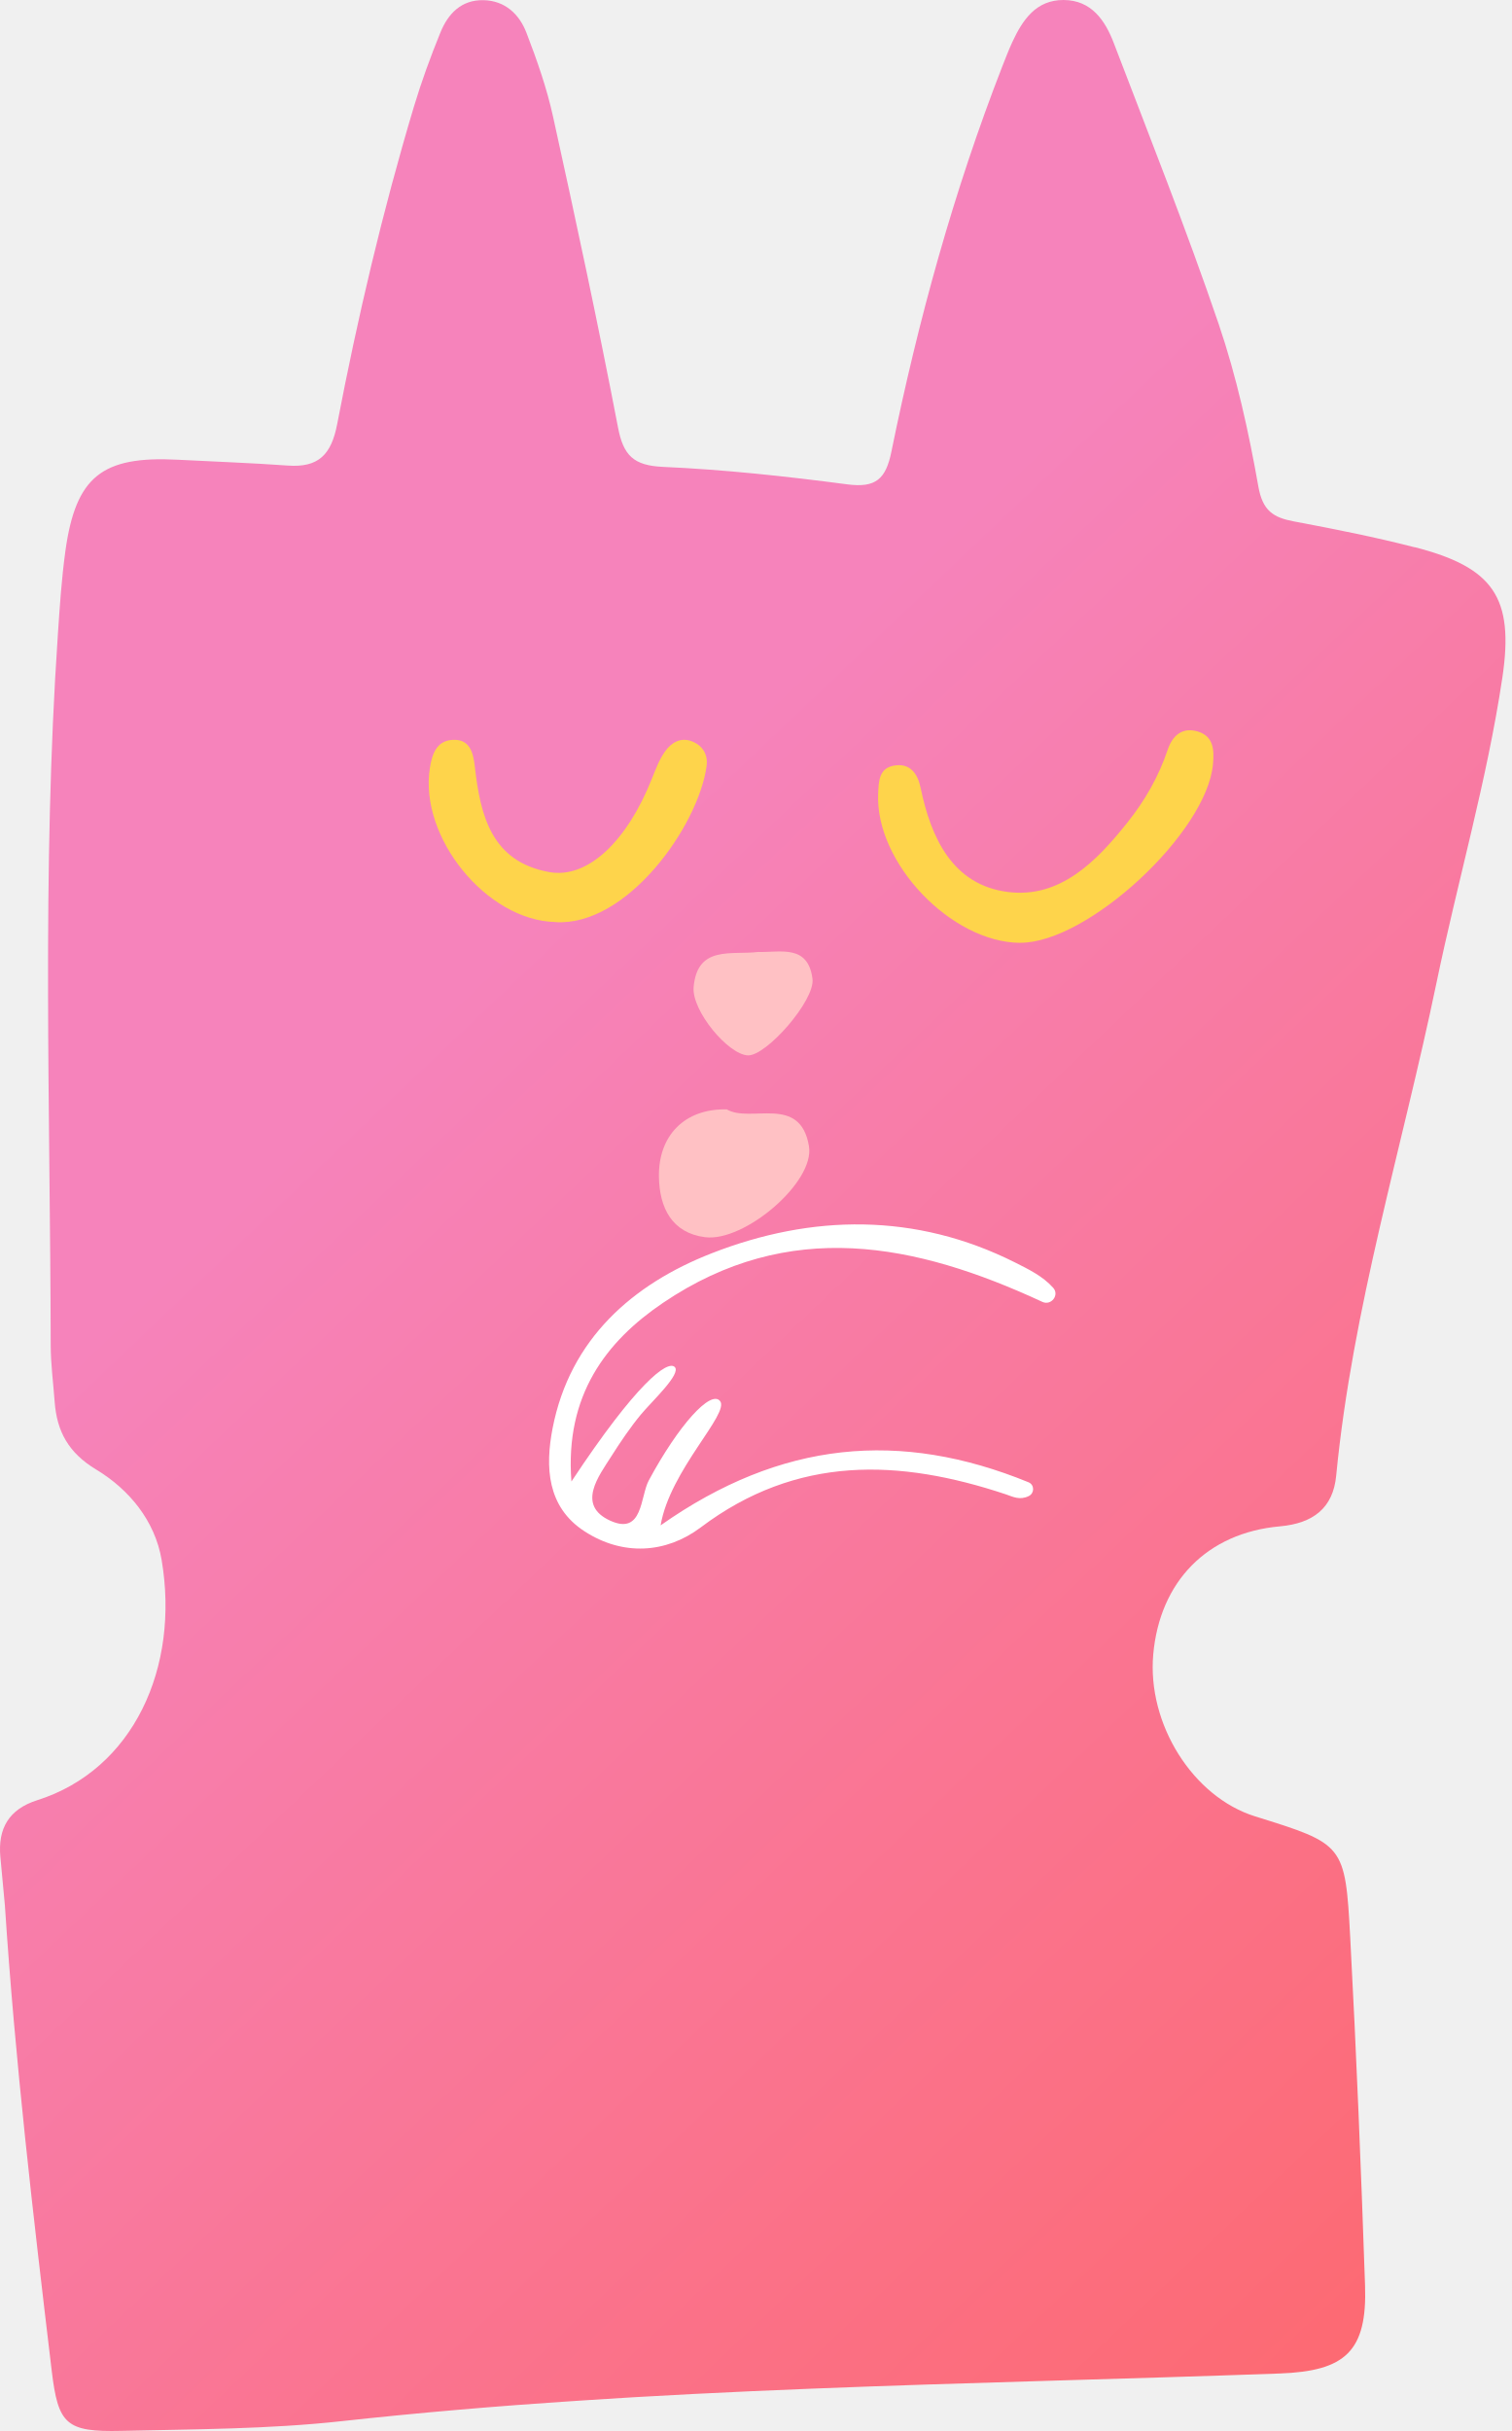
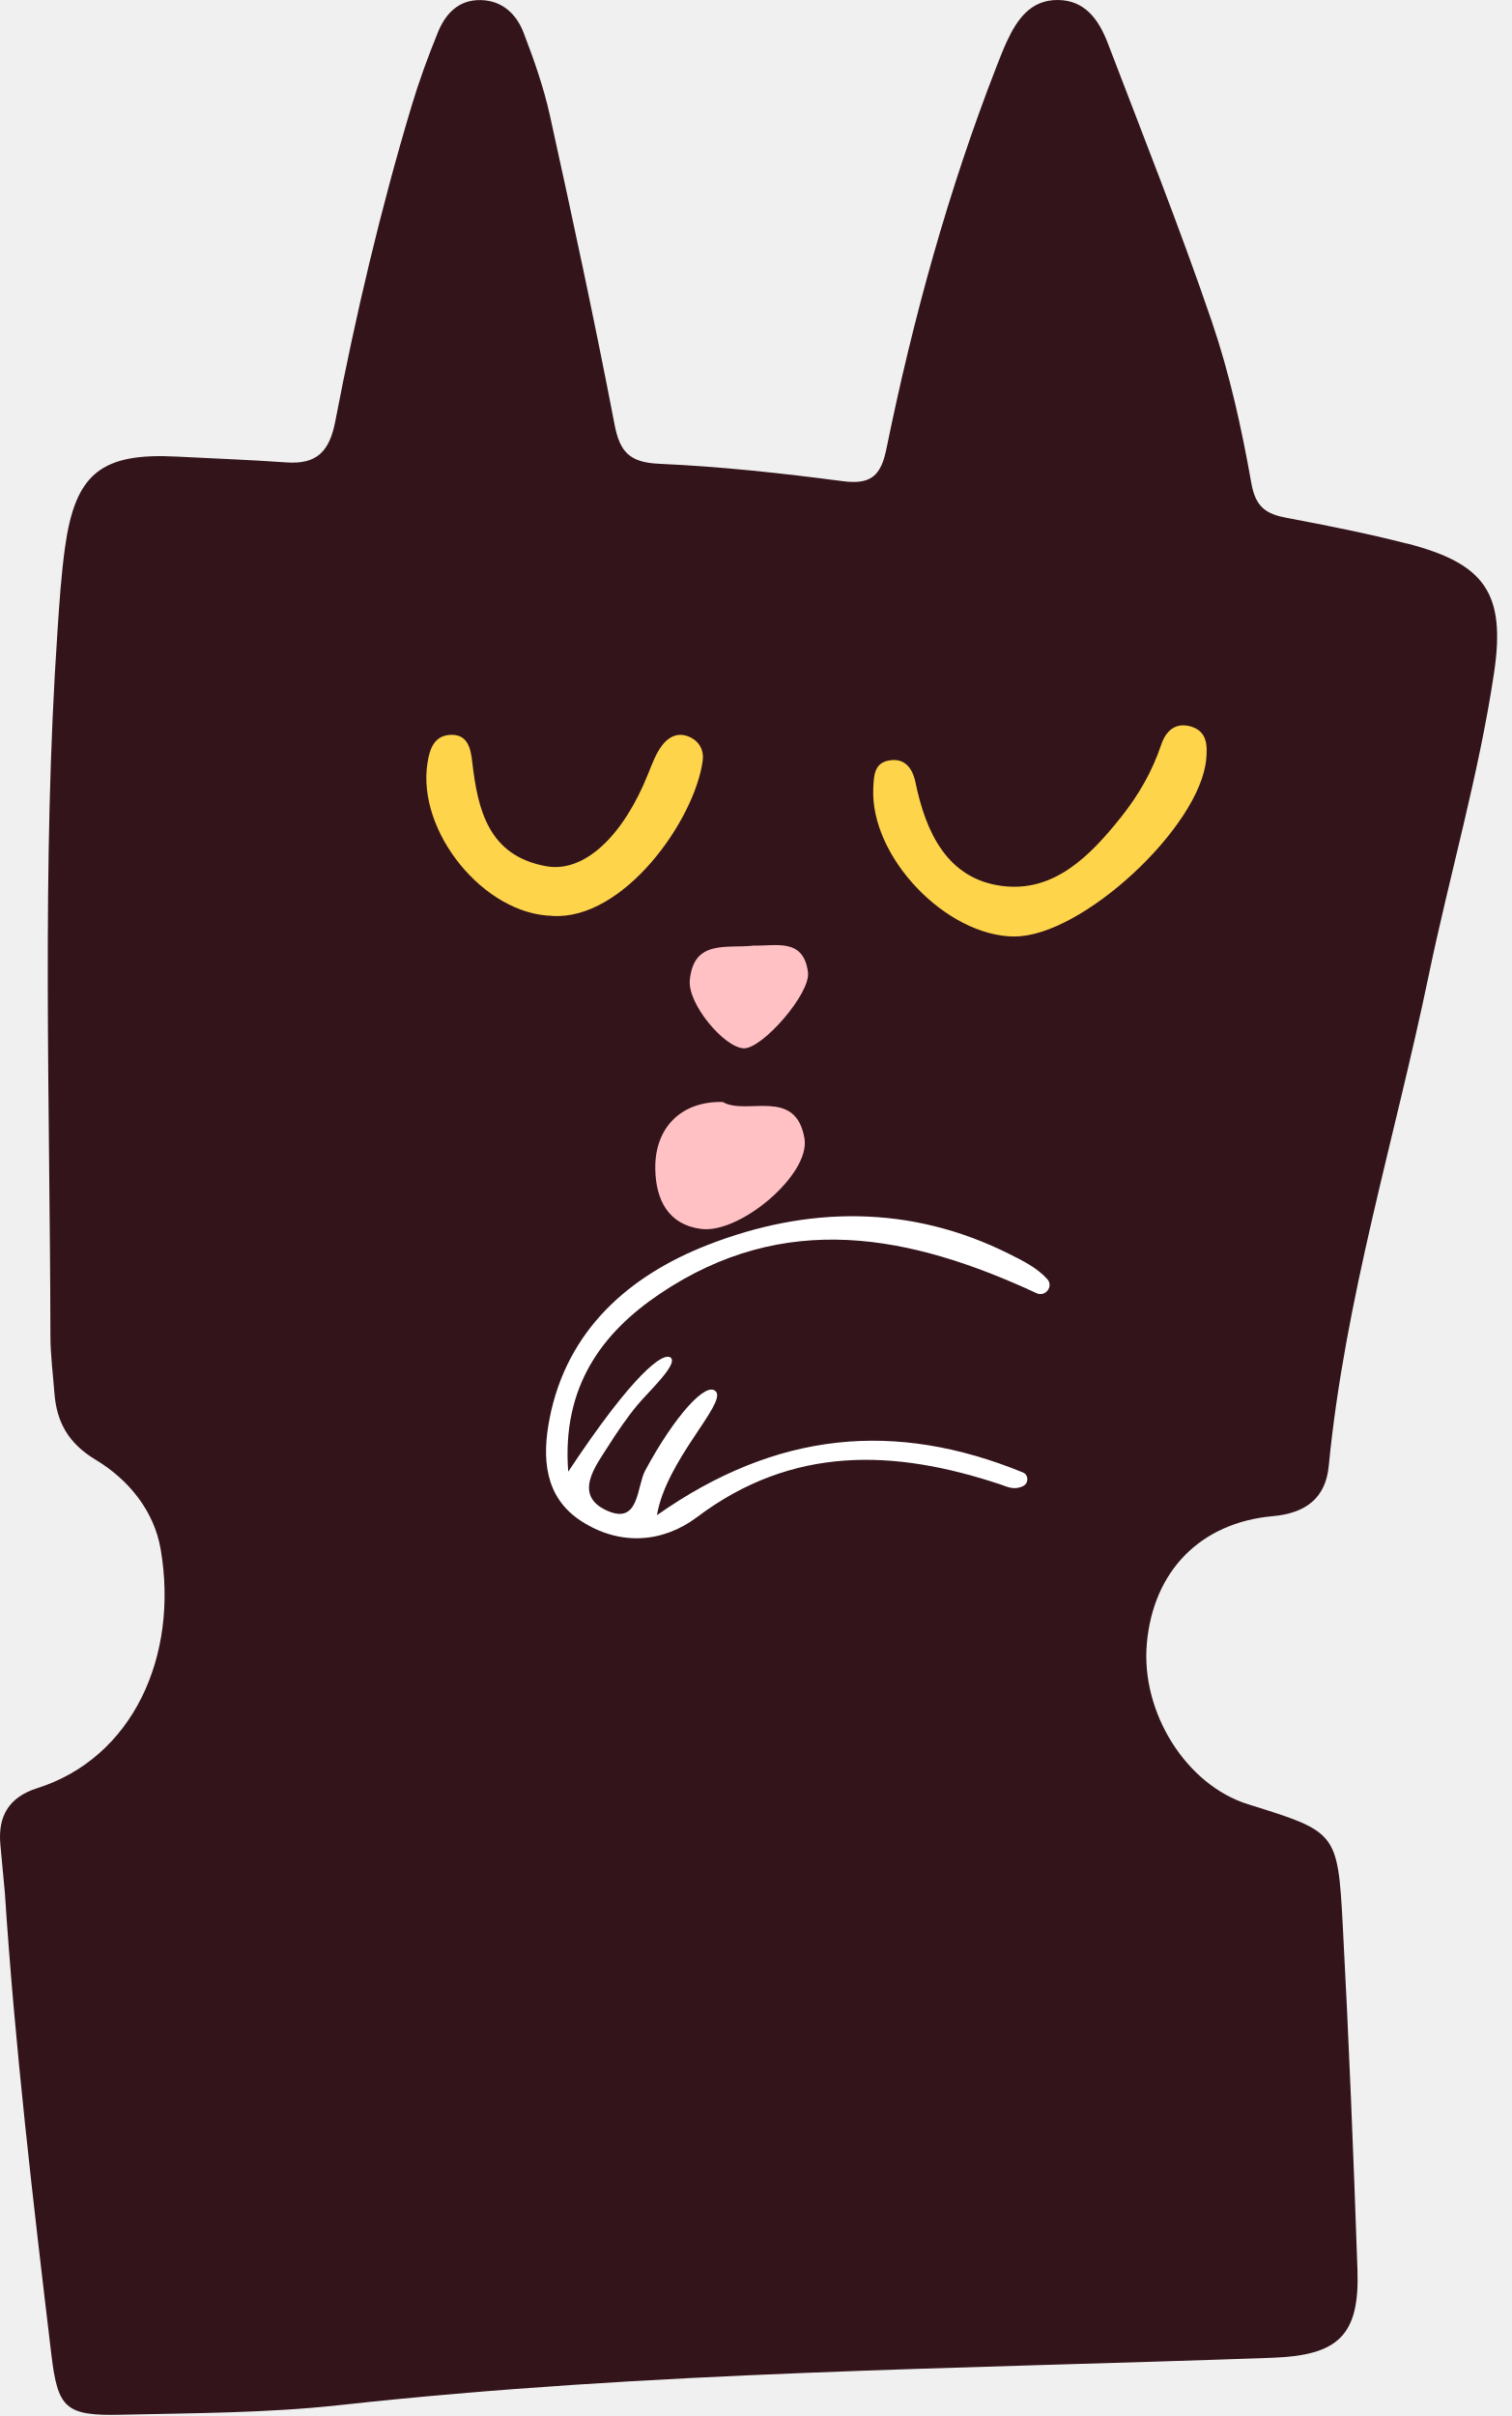
- <svg xmlns="http://www.w3.org/2000/svg" width="115" height="185" viewBox="0 0 115 185" fill="none">
-   <g id="Group">
-     <path id="Vector" d="M107.661 41.648C104.632 40.869 101.556 40.258 98.48 39.681C96.901 39.385 96.095 38.875 95.766 37.021C95.027 32.843 94.107 28.659 92.744 24.649C90.292 17.456 87.478 10.384 84.765 3.278C84.106 1.552 83.059 0.007 80.943 2.22053e-05C78.847 -0.007 77.826 1.511 77.041 3.204C76.759 3.815 76.523 4.44 76.275 5.064C72.574 14.575 69.874 24.387 67.839 34.375C67.416 36.463 66.644 37.142 64.488 36.86C59.833 36.248 55.152 35.738 50.464 35.53C48.214 35.429 47.441 34.663 47.032 32.521C45.514 24.616 43.821 16.737 42.089 8.872C41.612 6.703 40.866 4.574 40.067 2.499C39.523 1.081 38.441 0.047 36.789 0.013C35.097 -0.02 34.096 1.054 33.518 2.472C32.759 4.332 32.068 6.226 31.49 8.154C29.112 16.093 27.218 24.152 25.66 32.279C25.21 34.616 24.23 35.597 21.899 35.429C19.112 35.228 16.318 35.133 13.524 34.986C7.754 34.684 5.76 36.269 4.974 41.951C4.685 44.053 4.544 46.182 4.403 48.304C3.174 66.304 3.825 84.325 3.859 102.338C3.859 103.789 4.054 105.239 4.161 106.69C4.329 108.947 5.229 110.572 7.311 111.828C9.843 113.353 11.797 115.744 12.301 118.713C13.685 126.893 10.159 134.677 2.838 136.995C0.675 137.68 -0.178 139.151 0.03 141.333C0.145 142.556 0.259 143.785 0.373 145.007C1.145 156.842 2.529 168.615 3.933 180.389C4.423 184.493 5.007 185.091 9.252 184.99C14.84 184.862 20.462 184.862 26.003 184.251C49.732 181.645 73.568 181.484 97.378 180.624C102.382 180.443 104.061 178.945 103.886 173.908C103.584 165.083 103.228 156.264 102.758 147.445C102.375 140.333 102.288 140.339 95.511 138.224C90.782 136.746 87.297 131.198 87.767 125.899C88.264 120.365 91.85 116.651 97.418 116.154C99.93 115.925 101.455 114.77 101.69 112.298C102.926 99.544 106.721 87.313 109.313 74.841C110.925 67.07 113.162 59.427 114.337 51.562C115.25 45.45 113.638 43.173 107.647 41.635L107.661 41.648Z" fill="url(#paint0_linear_8_85169)" />
-     <path id="Vector_2" d="M43.486 112.728C42.989 106.193 46.118 102.083 50.457 99.148C60.048 92.659 69.673 94.594 79.331 99.074C80.003 99.383 80.647 98.55 80.15 97.999C79.358 97.112 78.27 96.589 77.242 96.071C69.673 92.27 61.768 92.398 54.151 95.38C48.174 97.717 43.378 101.874 42.055 108.692C41.484 111.627 41.625 114.676 44.48 116.53C47.395 118.424 50.679 118.229 53.332 116.234C60.653 110.72 68.437 111.015 76.557 113.722C77.074 113.897 77.598 114.192 78.297 113.85C78.74 113.628 78.733 112.99 78.277 112.802C68.531 108.819 59.457 109.618 50.276 116.08C50.981 111.875 55.568 107.556 54.796 106.616C54.091 105.756 51.653 108.43 49.376 112.661C48.718 113.883 48.939 116.852 46.454 115.73C43.828 114.548 45.601 112.285 46.501 110.861C47.193 109.766 47.986 108.598 48.765 107.657C49.591 106.657 51.895 104.534 51.344 104.024C50.793 103.513 48.469 105.212 43.499 112.728H43.486Z" fill="white" />
-     <path id="Vector_3" d="M77.638 71.745C82.77 71.778 91.857 63.363 92.314 58.144C92.408 57.103 92.381 56.035 91.152 55.666C89.956 55.31 89.218 56.001 88.862 57.069C88.177 59.104 87.142 60.911 85.799 62.597C83.421 65.586 80.654 68.393 76.678 67.876C72.507 67.332 70.855 63.792 70.062 59.951C69.834 58.843 69.23 58.03 67.994 58.272C66.885 58.486 66.872 59.48 66.832 60.407C66.597 65.639 72.379 71.718 77.638 71.751V71.745Z" fill="#FED44B" />
-     <path id="Vector_4" d="M42.27 70.173C47.717 70.516 53.137 62.886 53.775 58.305C53.889 57.479 53.52 56.76 52.68 56.425C51.807 56.075 51.102 56.512 50.632 57.157C50.182 57.775 49.906 58.527 49.618 59.245C47.724 64.021 44.728 66.895 41.8 66.365C37.394 65.572 36.561 62.066 36.138 58.352C36.017 57.298 35.775 56.23 34.445 56.304C33.243 56.371 32.887 57.351 32.719 58.426C31.866 63.692 37.031 70.059 42.27 70.166V70.173Z" fill="#FED44B" />
-     <path id="Vector_5" d="M55.3 84.425C52.103 84.351 50.088 86.427 50.148 89.57C50.188 91.894 51.122 93.828 53.661 94.151C56.643 94.533 62.03 89.966 61.566 87.226C60.901 83.257 57.113 85.5 55.3 84.418V84.425Z" fill="#FFC1C4" />
-     <path id="Vector_6" d="M57.704 72.443C55.669 72.692 53.07 71.919 52.788 75.116C52.633 76.923 55.42 80.254 56.918 80.315C58.322 80.368 62.036 76.13 61.835 74.498C61.499 71.832 59.377 72.497 57.704 72.443Z" fill="#FFC1C4" />
-   </g>
-   <defs>
-     <linearGradient id="paint0_linear_8_85169" x1="61.533" y1="50.126" x2="161.1" y2="154.934" gradientUnits="userSpaceOnUse">
-       <stop stop-color="#F683BB" />
-       <stop offset="1" stop-color="#FE6565" />
-     </linearGradient>
-   </defs>
+ <svg xmlns="http://www.w3.org/2000/svg" width="87" height="139" viewBox="0 0 87 139" fill="none">
+   <path d="M80.959 31.274C78.681 30.689 76.368 30.23 74.055 29.796C72.868 29.574 72.262 29.191 72.014 27.799C71.459 24.661 70.767 21.519 69.742 18.507C67.898 13.105 65.782 7.793 63.742 2.457C63.242 1.165 62.459 0.005 60.868 1.66767e-05C59.292 -0.005 58.524 1.135 57.933 2.406C57.721 2.865 57.544 3.334 57.358 3.803C54.575 10.946 52.544 18.316 51.014 25.816C50.696 27.385 50.115 27.895 48.494 27.683C44.994 27.224 41.473 26.84 37.948 26.684C36.256 26.608 35.675 26.033 35.367 24.424C34.226 18.487 32.953 12.57 31.65 6.663C31.291 5.034 30.731 3.435 30.13 1.876C29.721 0.812 28.907 0.03 27.665 0.005C26.392 -0.02 25.64 0.787 25.205 1.851C24.635 3.248 24.114 4.671 23.68 6.119C21.892 12.081 20.468 18.134 19.296 24.237C18.958 25.993 18.22 26.729 16.468 26.603C14.372 26.452 12.271 26.381 10.17 26.27C5.831 26.043 4.331 27.234 3.74 31.501C3.523 33.08 3.417 34.679 3.311 36.273C2.387 49.791 2.876 63.325 2.902 76.853C2.902 77.943 3.048 79.033 3.129 80.122C3.255 81.817 3.932 83.038 5.498 83.981C7.402 85.126 8.872 86.922 9.25 89.151C10.291 95.295 7.639 101.141 2.134 102.882C0.508 103.396 -0.134 104.501 0.023 106.14C0.109 107.058 0.195 107.981 0.28 108.899C0.861 117.787 1.902 126.63 2.957 135.472C3.326 138.554 3.765 139.003 6.957 138.927C11.159 138.832 15.387 138.832 19.554 138.373C37.398 136.415 55.322 136.294 73.227 135.649C76.989 135.512 78.252 134.388 78.121 130.604C77.894 123.976 77.626 117.353 77.272 110.73C76.984 105.389 76.919 105.394 71.823 103.805C68.267 102.695 65.646 98.528 65.999 94.549C66.373 90.392 69.07 87.603 73.257 87.229C75.146 87.058 76.292 86.19 76.469 84.334C77.398 74.755 80.252 65.57 82.202 56.203C83.414 50.366 85.096 44.626 85.98 38.719C86.666 34.129 85.454 32.419 80.949 31.264L80.959 31.274Z" fill="#33141B" />
+   <path d="M32.7 84.657C32.327 79.749 34.68 76.662 37.943 74.457C45.155 69.585 52.393 71.037 59.656 74.402C60.16 74.634 60.645 74.008 60.272 73.595C59.676 72.929 58.858 72.536 58.085 72.147C52.393 69.292 46.448 69.388 40.721 71.628C36.226 73.383 32.62 76.505 31.625 81.625C31.195 83.83 31.301 86.12 33.448 87.512C35.64 88.934 38.109 88.788 40.105 87.29C45.61 83.149 51.463 83.371 57.57 85.403C57.959 85.534 58.352 85.757 58.878 85.499C59.211 85.333 59.206 84.854 58.862 84.712C51.534 81.721 44.711 82.321 37.806 87.174C38.337 84.016 41.786 80.773 41.206 80.067C40.675 79.421 38.842 81.428 37.13 84.606C36.635 85.524 36.801 87.754 34.933 86.912C32.958 86.024 34.291 84.324 34.968 83.254C35.488 82.432 36.084 81.555 36.67 80.849C37.291 80.097 39.024 78.503 38.609 78.12C38.195 77.736 36.448 79.012 32.71 84.657H32.7Z" fill="white" />
+   <path d="M58.383 53.877C62.242 53.902 69.075 47.582 69.418 43.663C69.489 42.881 69.469 42.079 68.545 41.801C67.646 41.534 67.09 42.053 66.823 42.855C66.307 44.384 65.529 45.741 64.519 47.007C62.731 49.252 60.651 51.36 57.661 50.972C54.524 50.563 53.282 47.905 52.686 45.02C52.514 44.187 52.059 43.577 51.13 43.758C50.297 43.92 50.287 44.666 50.256 45.362C50.08 49.292 54.428 53.857 58.383 53.882V53.877Z" fill="#FED44B" />
+   <path d="M31.786 52.696C35.882 52.954 39.958 47.223 40.438 43.783C40.524 43.163 40.246 42.623 39.615 42.371C38.958 42.109 38.428 42.436 38.074 42.921C37.736 43.385 37.529 43.95 37.312 44.489C35.887 48.076 33.635 50.235 31.433 49.836C28.119 49.241 27.493 46.608 27.175 43.819C27.084 43.027 26.902 42.225 25.902 42.28C24.998 42.331 24.731 43.067 24.604 43.874C23.963 47.829 27.847 52.611 31.786 52.691V52.696Z" fill="#FED44B" />
+   <path d="M41.584 63.401C39.18 63.345 37.665 64.904 37.711 67.264C37.741 69.01 38.443 70.462 40.352 70.705C42.594 70.992 46.645 67.562 46.297 65.504C45.797 62.523 42.948 64.208 41.584 63.395V63.401Z" fill="#FFC1C4" />
+   <path d="M43.393 54.401C41.862 54.588 39.908 54.008 39.696 56.409C39.579 57.766 41.675 60.268 42.802 60.313C43.857 60.354 46.65 57.171 46.499 55.945C46.246 53.943 44.65 54.442 43.393 54.401Z" fill="#FFC1C4" />
</svg>
